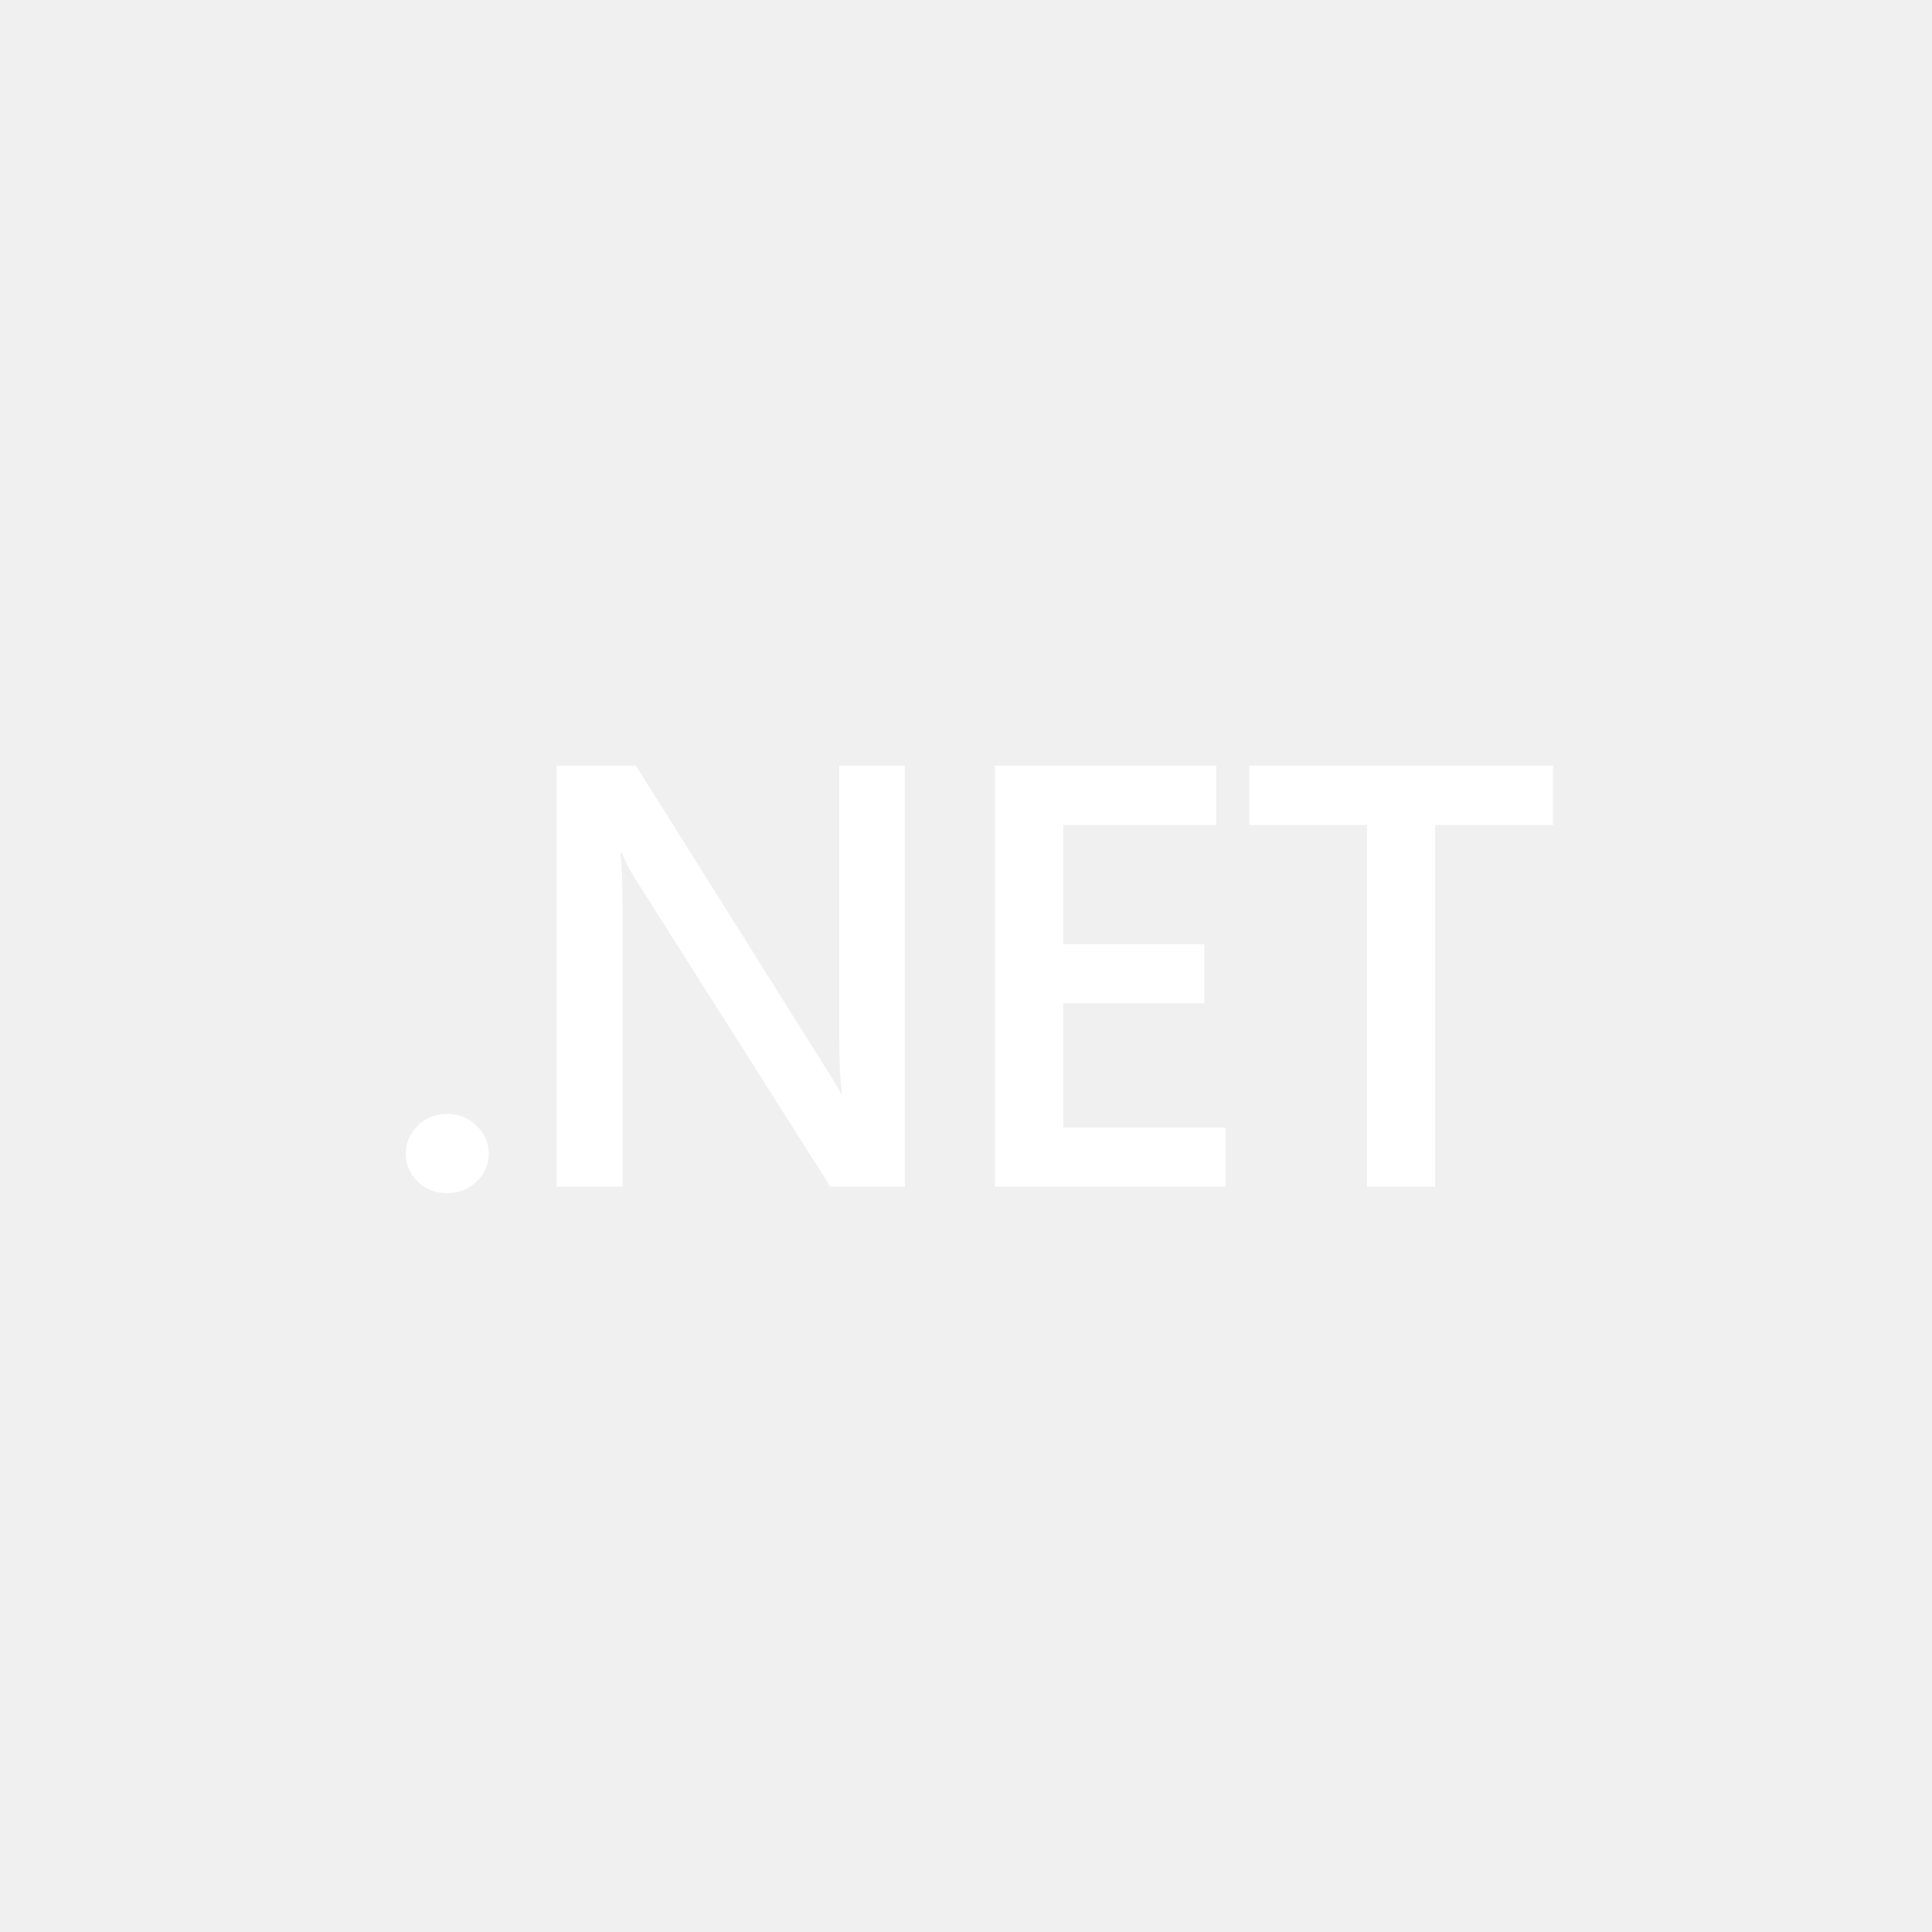
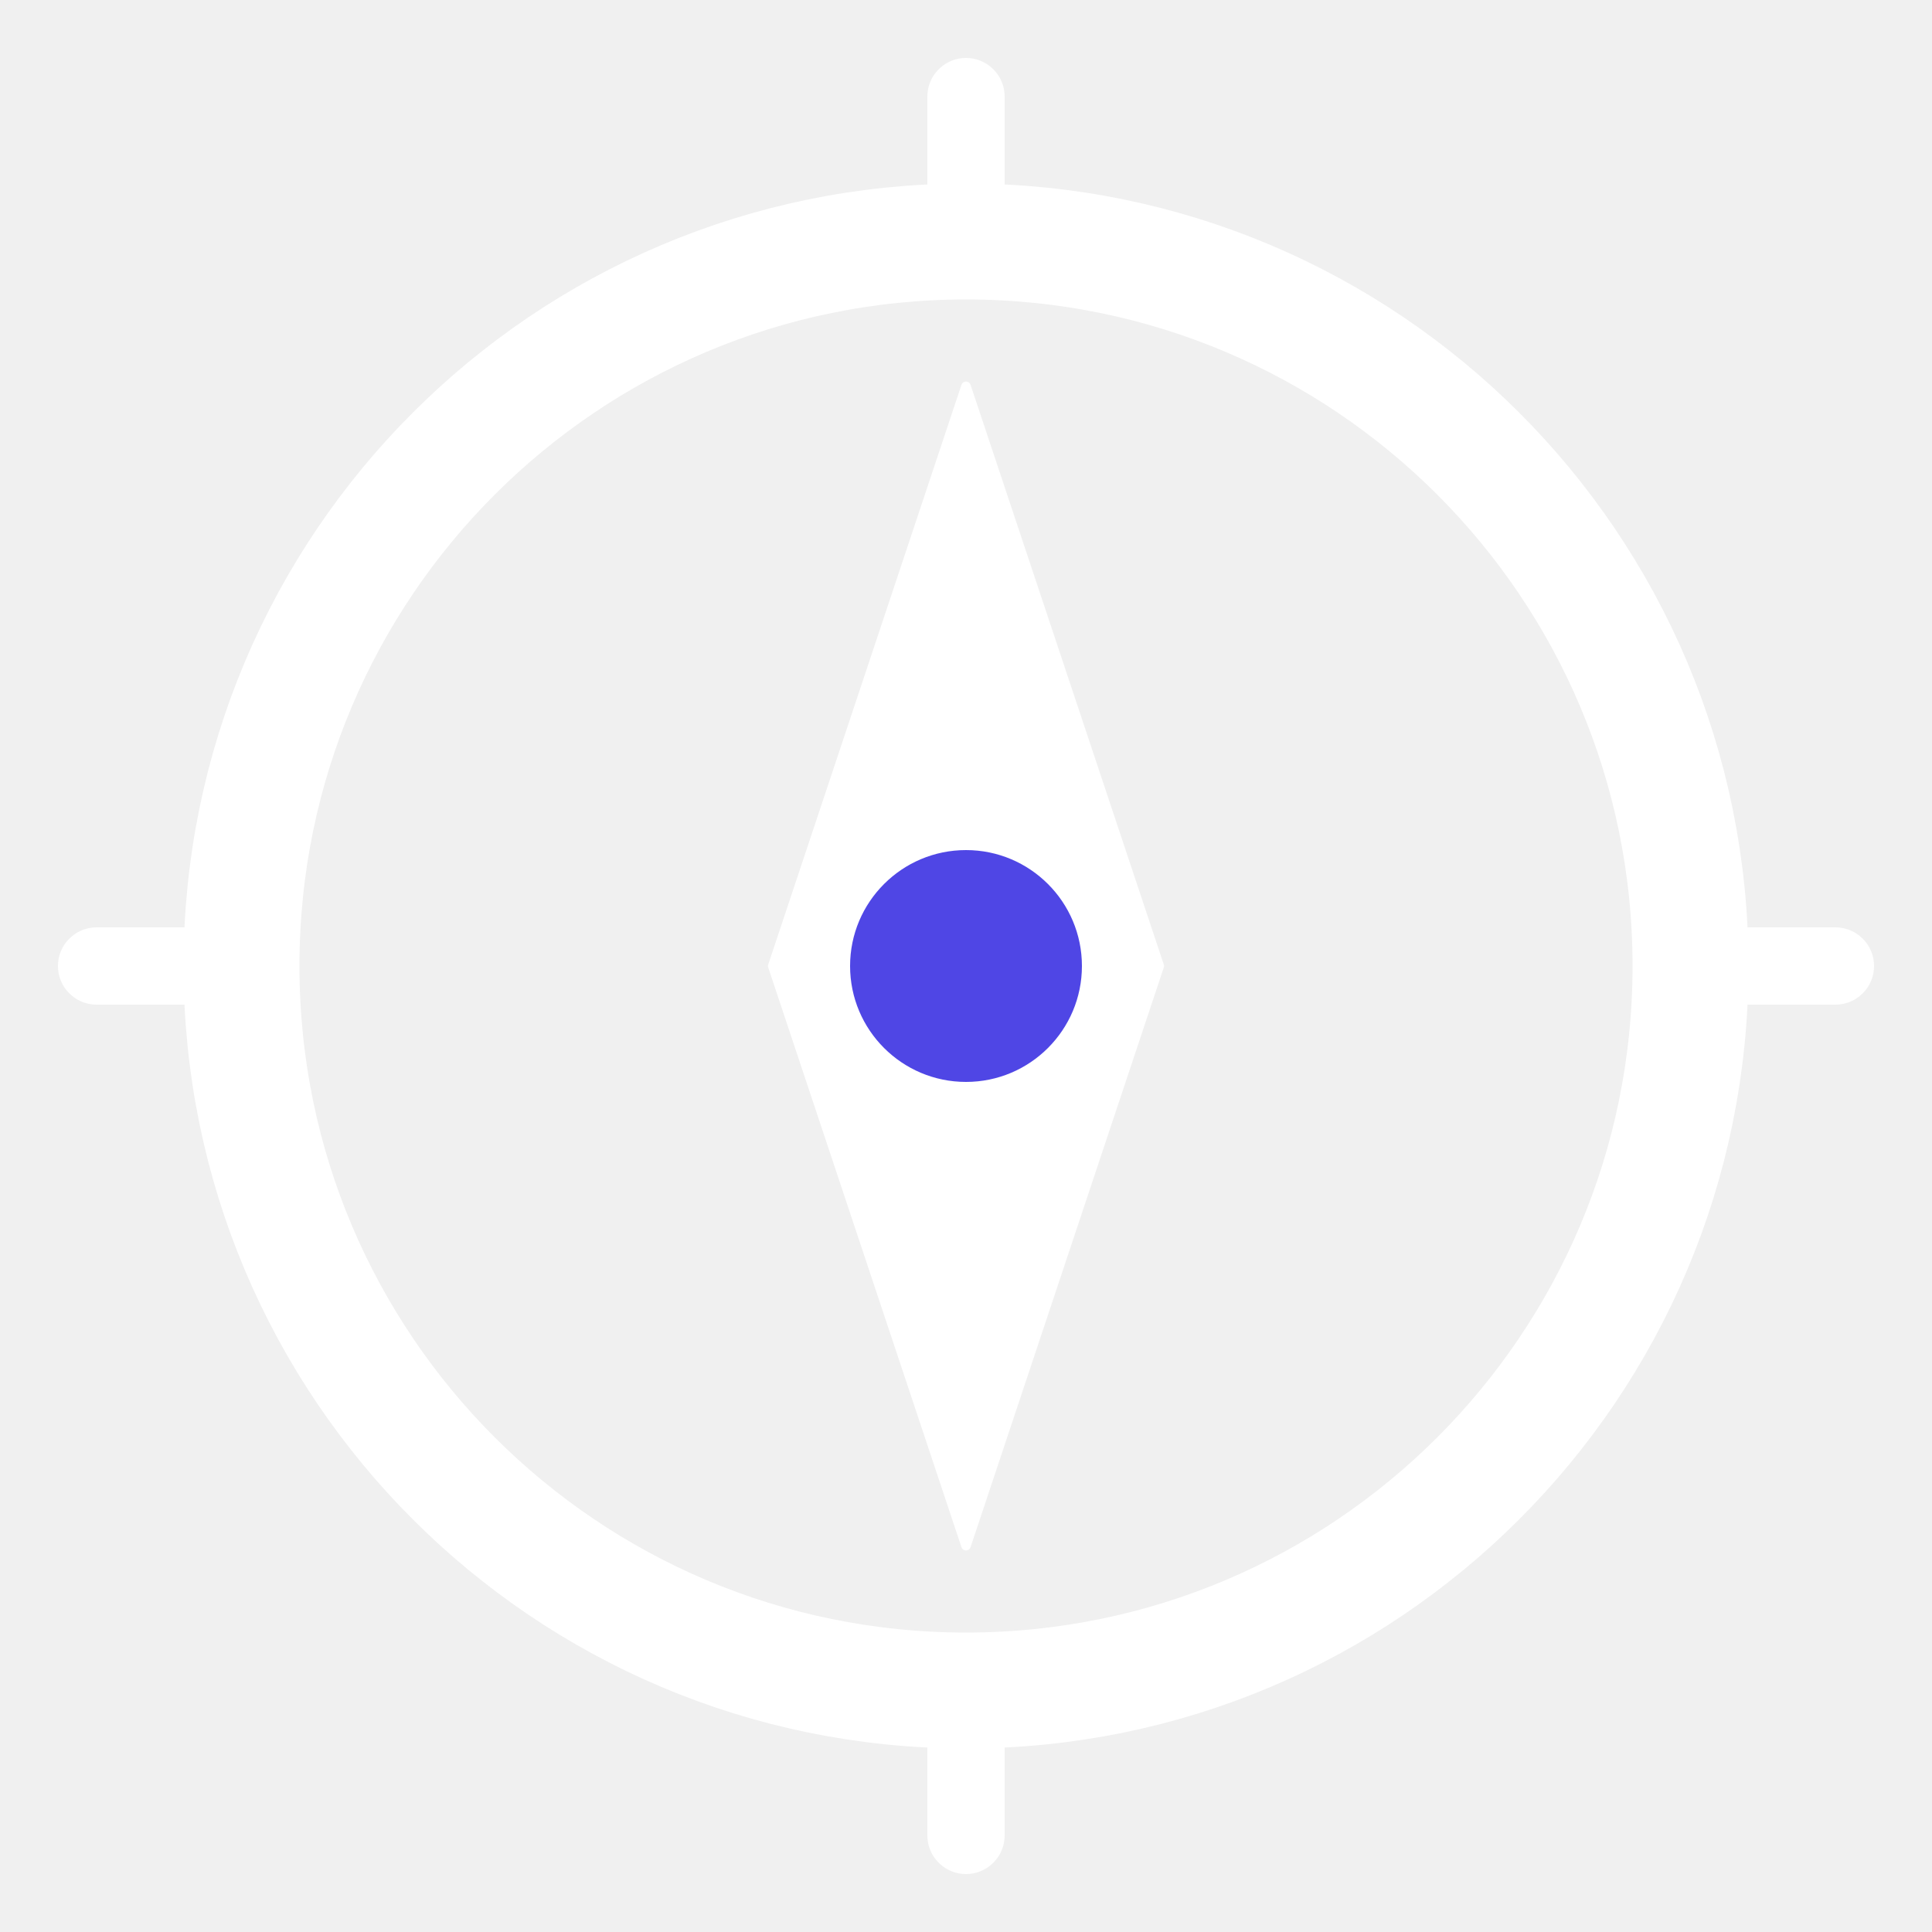
- <svg xmlns="http://www.w3.org/2000/svg" width="456" height="456" viewBox="0 0 456 456" version="1.1" xml:space="preserve" style="fill-rule:evenodd;clip-rule:evenodd;stroke-linejoin:round;stroke-miterlimit:2;">
-   <path d="m 105.5,281.609 c -2.703,0 -5.001,-0.9 -6.893,-2.702 -1.892,-1.848 -2.838,-4.042 -2.838,-6.582 0,-2.587 0.946,-4.804 2.838,-6.652 1.892,-1.848 4.19,-2.772 6.893,-2.772 2.748,0 5.068,0.924 6.96,2.772 1.937,1.848 2.906,4.064 2.906,6.652 0,2.54 -0.968,4.734 -2.906,6.582 -1.892,1.802 -4.212,2.702 -6.96,2.702 z" style="fill:#ffffff;fill-rule:nonzero;stroke-width:0.838" />
-   <path d="M 213.561,280.084 H 195.99 L 149.7,207.054 c -1.171,-1.848 -2.14,-3.765 -2.906,-5.751 h -0.406 c 0.361,2.125 0.541,6.675 0.541,13.65 v 65.132 h -15.543 v -99.36 h 18.719 l 44.737,71.298 c 1.892,2.957 3.109,4.989 3.649,6.098 h 0.27 c -0.45,-2.632 -0.676,-7.09 -0.676,-13.373 v -64.023 h 15.476 z" style="fill:#ffffff;fill-rule:nonzero;stroke-width:0.838" />
-   <path d="m 289.251,280.084 h -54.401 v -99.36 h 52.238 v 13.997 h -36.154 v 28.131 h 33.316 v 13.927 h -33.316 v 29.378 h 38.316 z" style="fill:#ffffff;fill-rule:nonzero;stroke-width:0.838" />
-   <path d="M 366.565,194.721 H 338.722 v 85.363 h -16.084 v -85.363 h -27.775 v -13.997 h 71.701 z" style="fill:#ffffff;fill-rule:nonzero;stroke-width:0.838" />
+ <svg xmlns="http://www.w3.org/2000/svg" viewBox="0 0 200 200">
+   <circle cx="100" cy="100" r="75" fill="none" stroke="#FFFFFF" stroke-width="12" />
+   <path d="M100 10 L100 25 M100 175 L100 190 M10 100 L25 100 M175 100 L190 100" stroke="#FFFFFF" stroke-width="8" stroke-linecap="round" />
+   <polygon points="100,40 120,100 100,160 80,100" fill="#FFFFFF" stroke="#FFFFFF" stroke-linejoin="round" />
+   <circle cx="100" cy="100" r="12" fill="#4F46E5" />
</svg>
